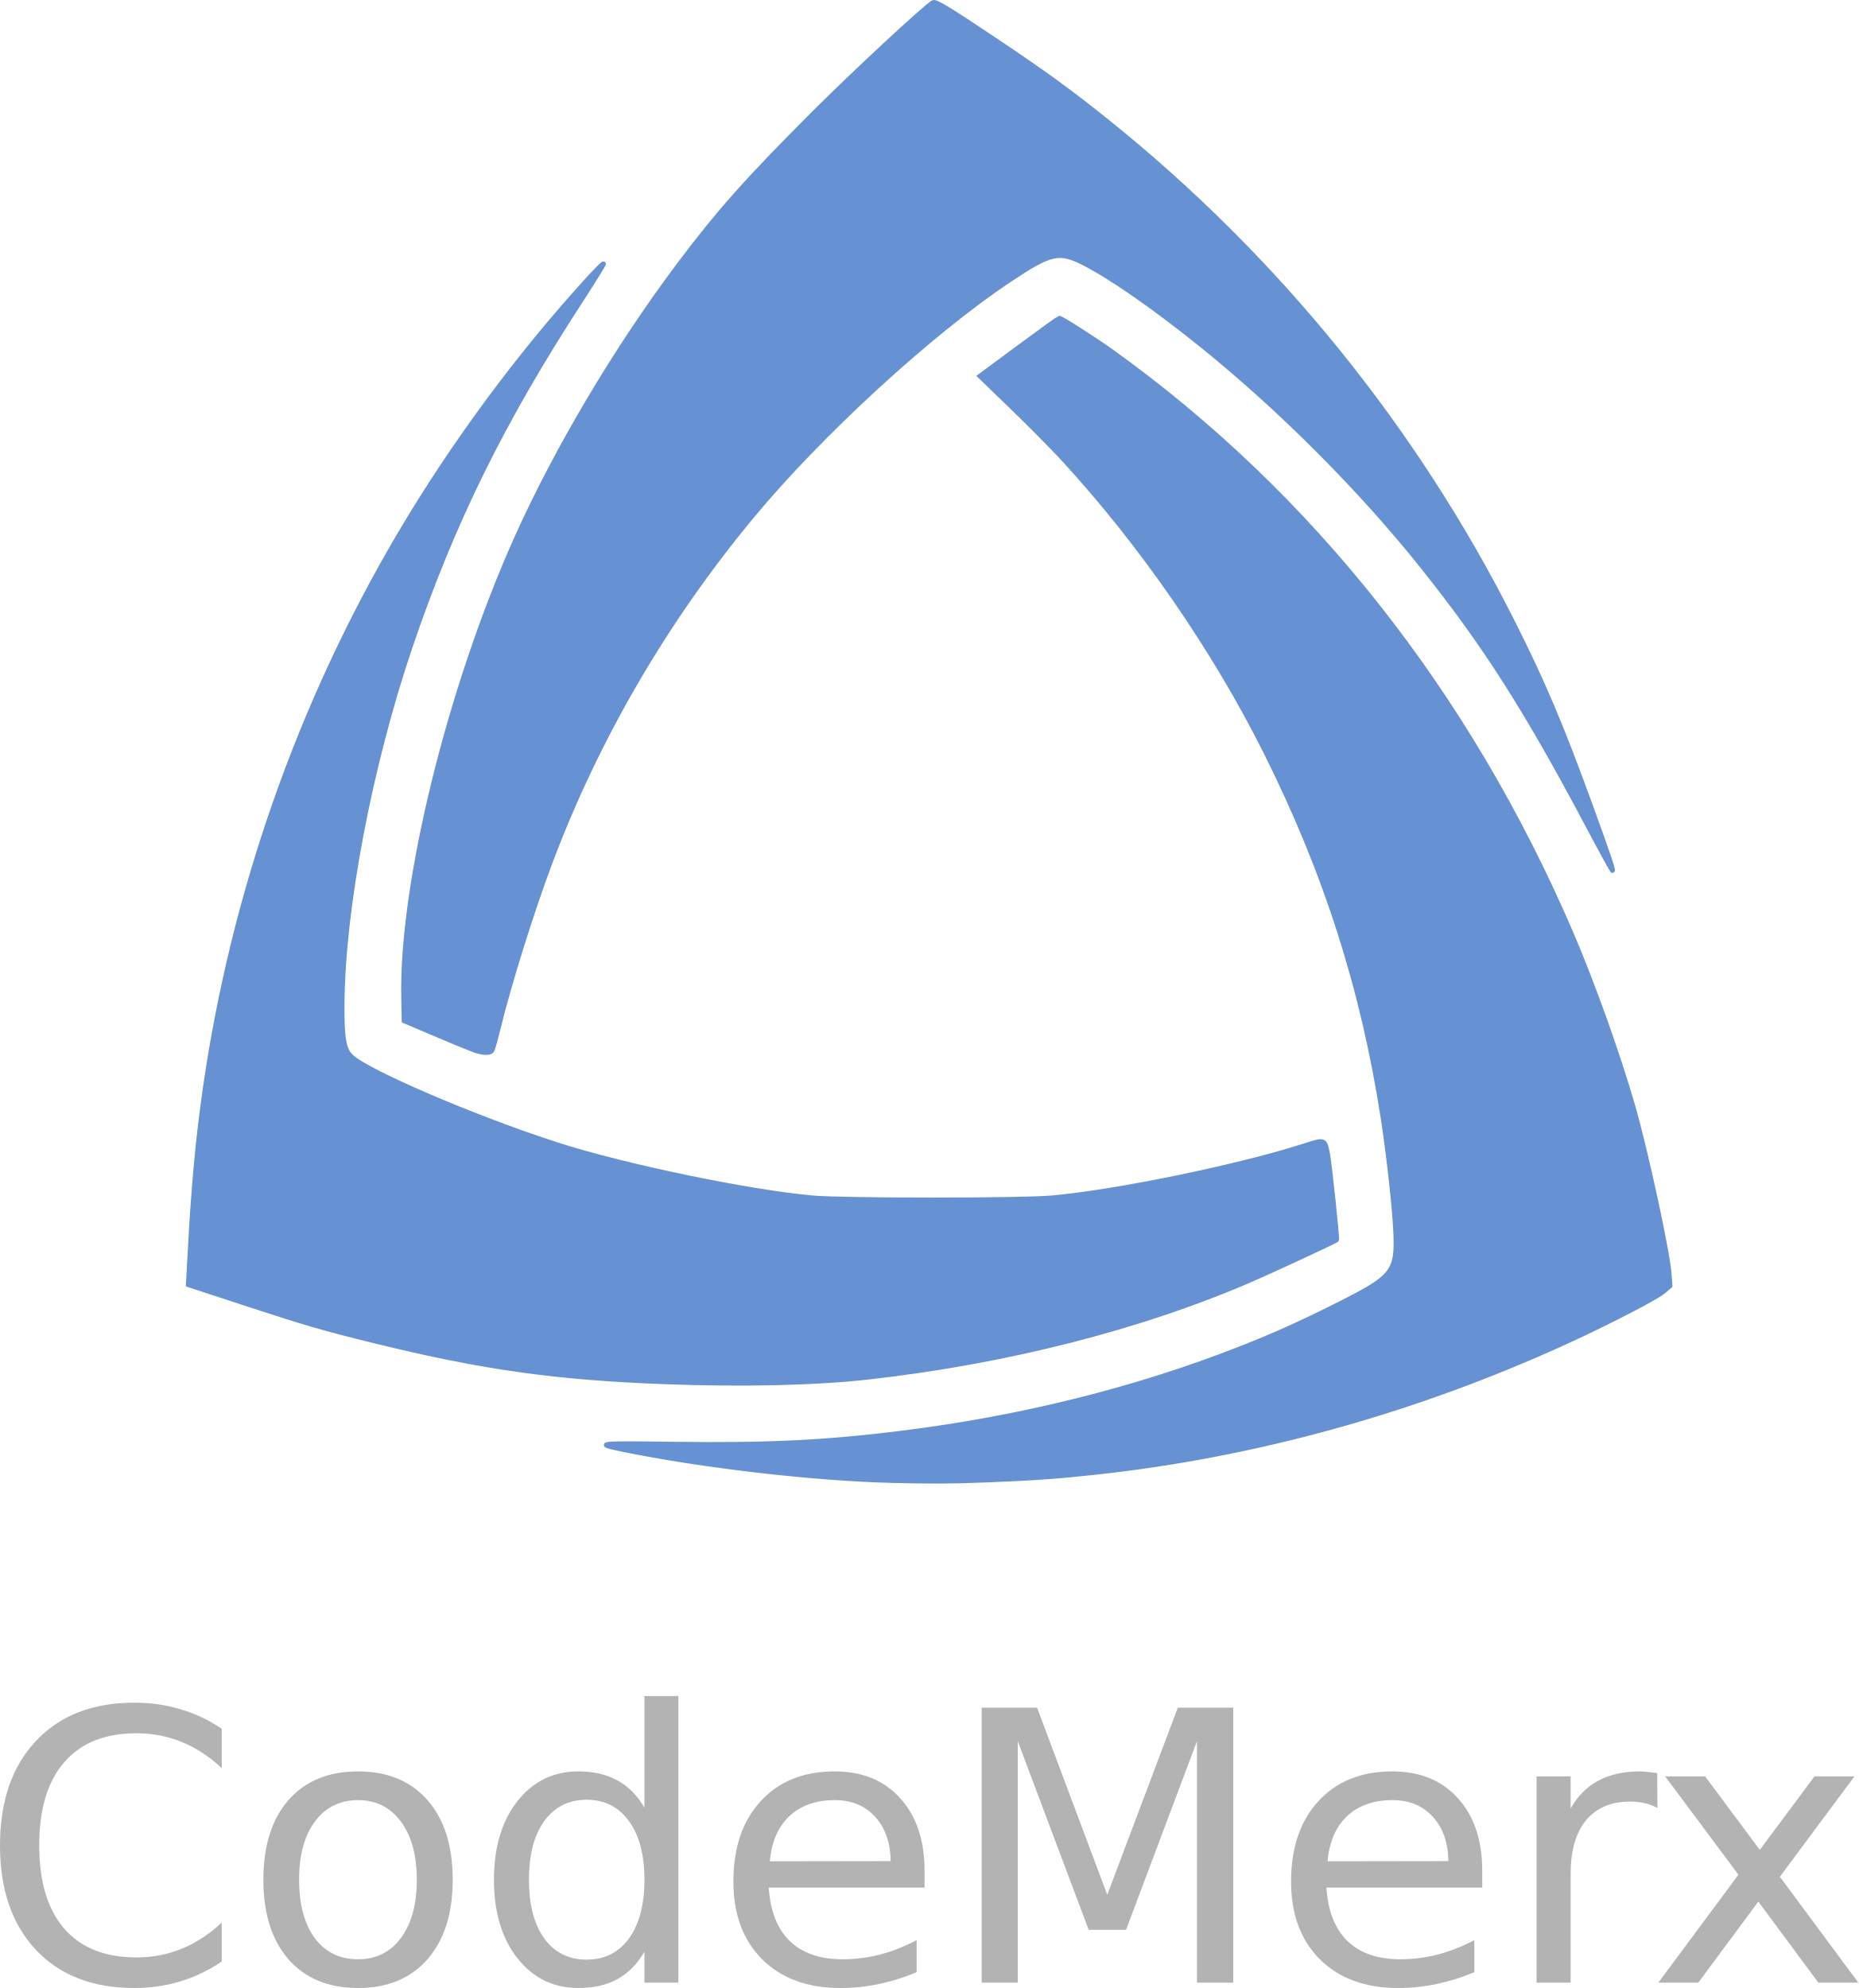
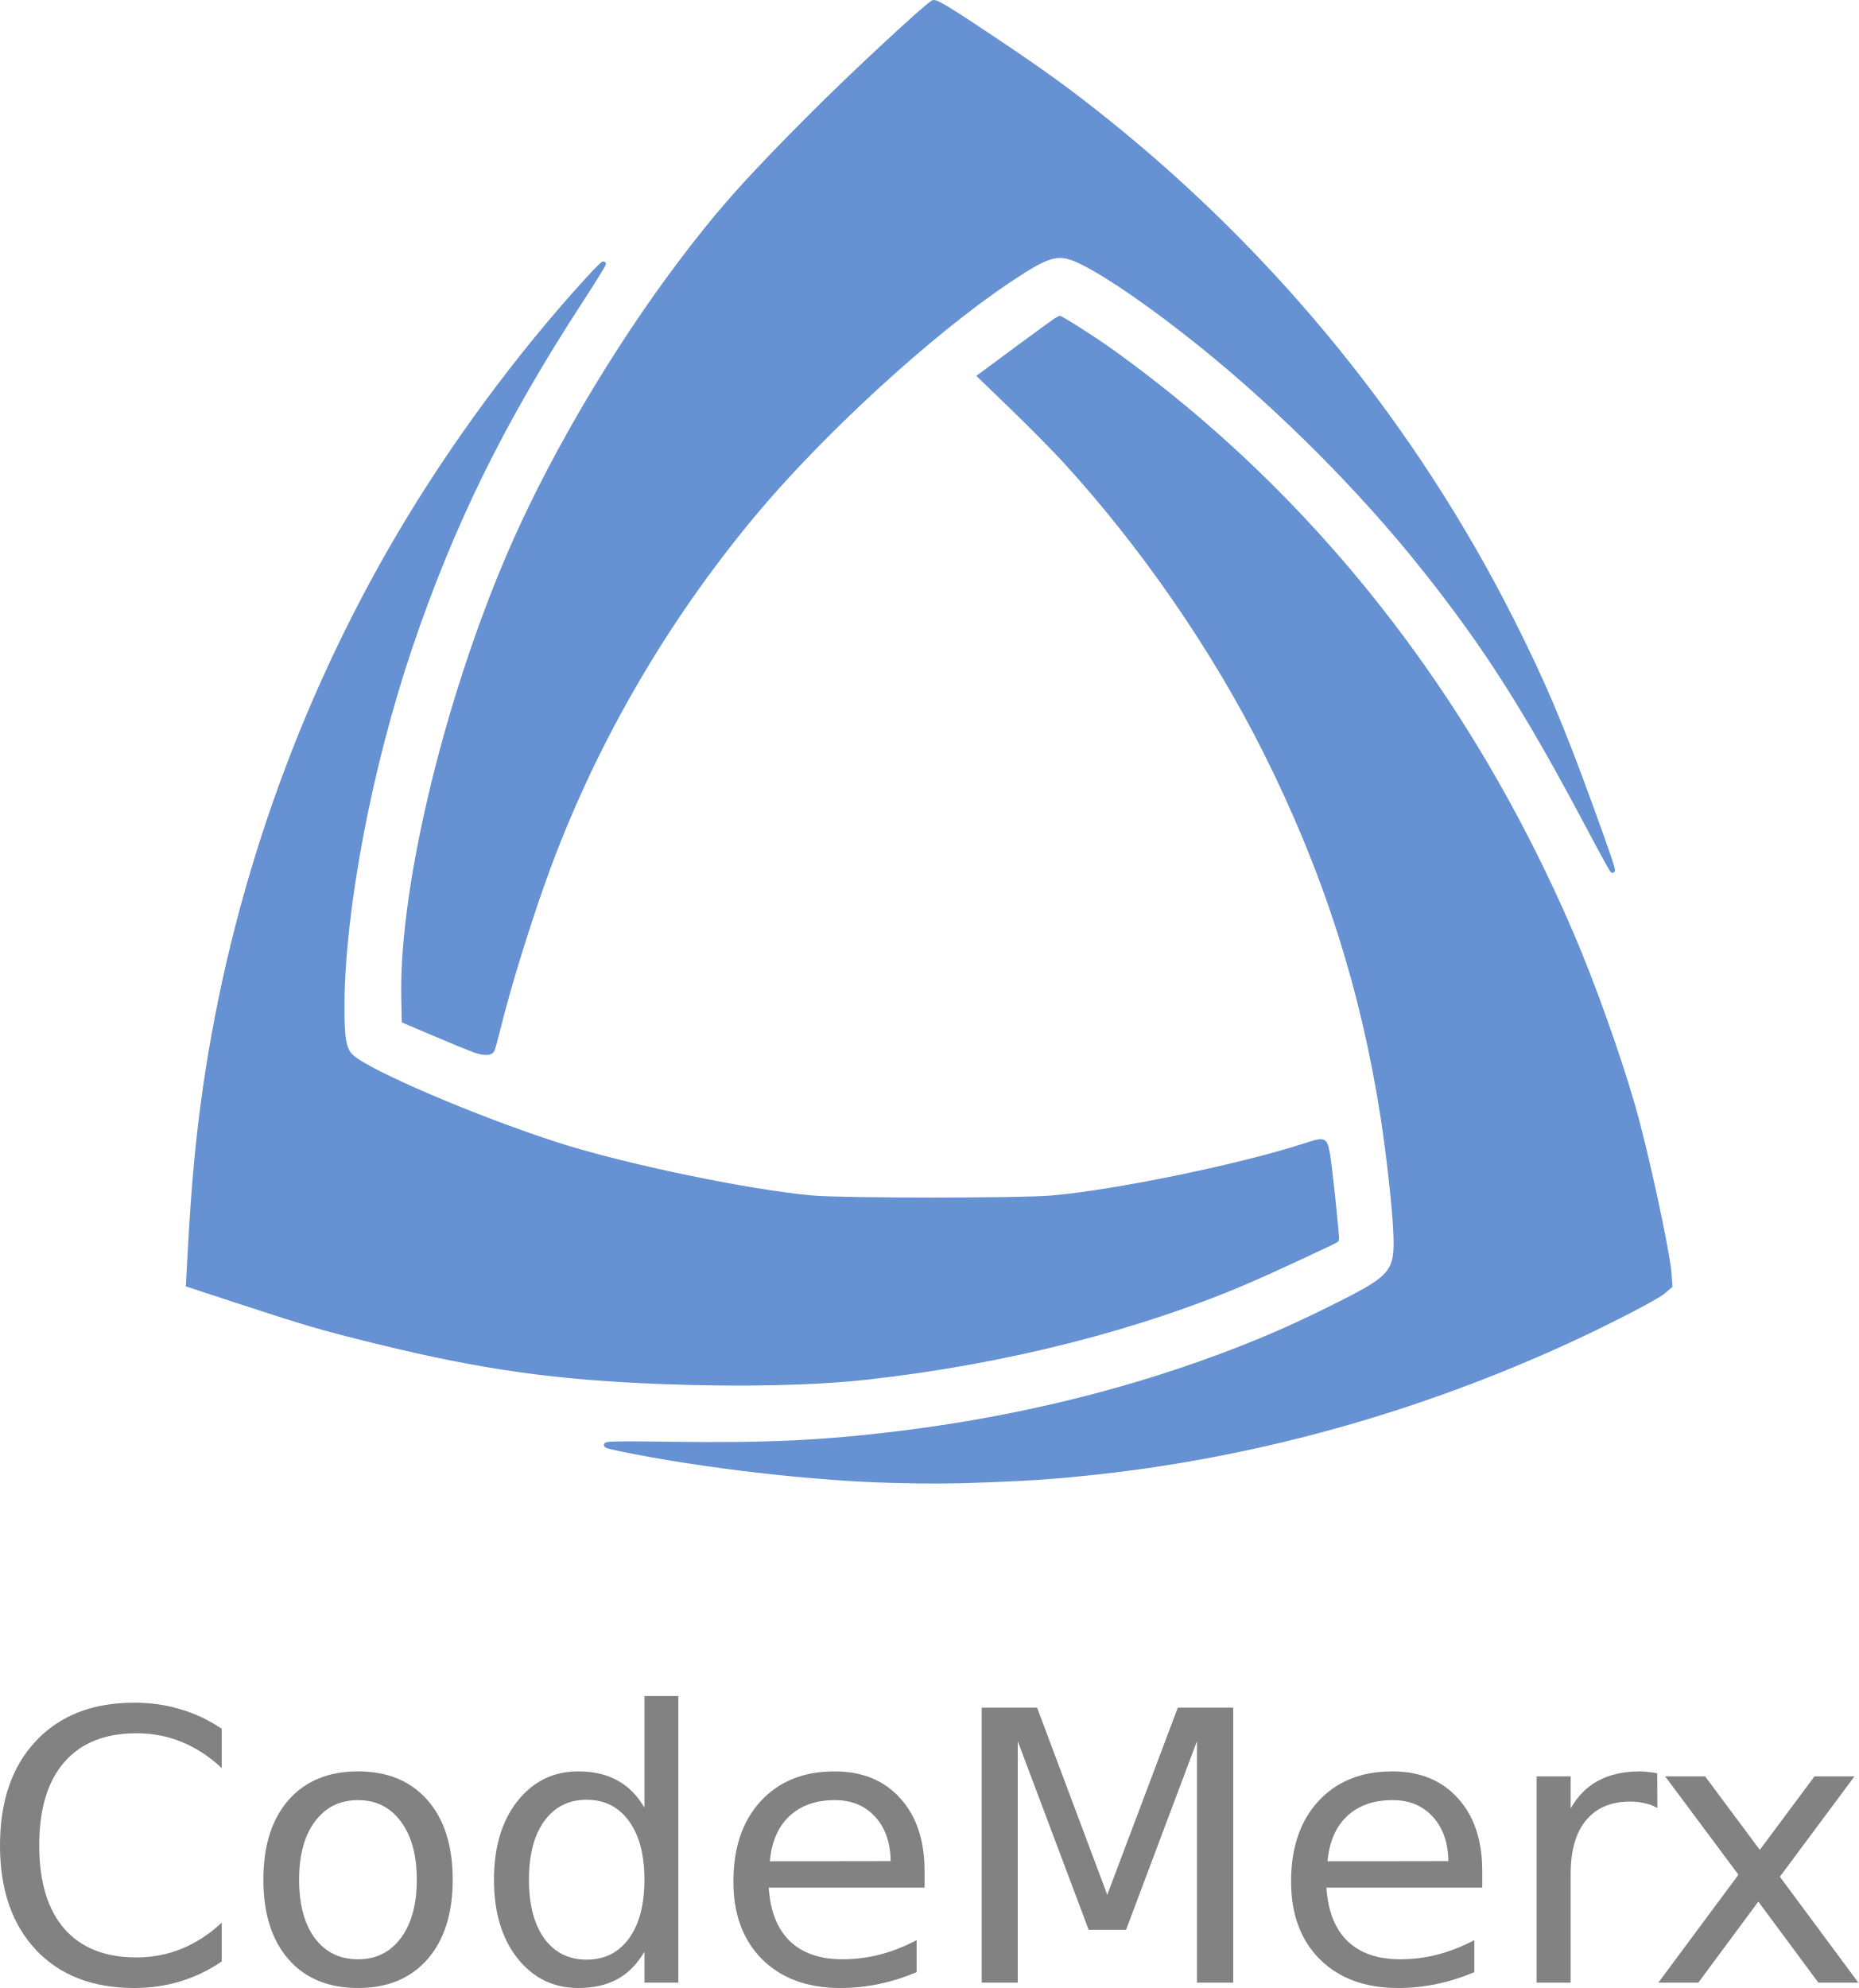
<svg xmlns="http://www.w3.org/2000/svg" version="1.0" width="1000" height="1069.672" viewBox="0 0 1000 1069.672" preserveAspectRatio="xMidYMid meet" id="svg261">
  <defs id="defs265" />
  <g id="layer1" style="display:inline" transform="translate(62.80282,132.9344)">
    <g id="g4807" style="fill:#6692d3;fill-opacity:1;stroke:#6692d3;stroke-width:1;stroke-miterlimit:4;stroke-dasharray:none;stroke-opacity:1">
      <g id="g4847" transform="matrix(2.500015,0,0,2.500015,-108.6599,-1429.334)">
        <path style="fill:#6692d3;fill-opacity:1;stroke:#6692d3;stroke-width:1;stroke-miterlimit:4;stroke-dasharray:none;stroke-opacity:1" d="m 161.252,815.962 c -23.323,-0.878 -39.096,-3.098 -62.027,-8.73 -11.44,-2.81 -14.779,-3.78 -28.617,-8.315 l -11.746,-3.849 0.396,-7.32 c 0.767,-14.179 1.711,-24.323 3.269,-35.108 6.055,-41.91 20.341,-82.615 41.742,-118.926 11.472,-19.466 25.844,-38.921 40.878,-55.338 1.63,-1.779 3.034,-3.164 3.121,-3.077 0.087,0.087 -2.146,3.701 -4.963,8.032 -16.877,25.95 -27.64,47.809 -36.683,74.495 -8.676,25.603 -14.527,56.379 -14.63,76.951 -0.037,7.402 0.375,9.71 2.005,11.221 3.667,3.4 26.63,13.23 44.098,18.876 14.408,4.657 41.481,10.29 55.245,11.493 6.614,0.578 44.661,0.578 51.276,0 13.896,-1.215 40.477,-6.687 54.541,-11.229 4.359,-1.408 4.331,-1.418 4.958,1.816 0.422,2.178 2.122,18.291 1.948,18.465 -0.259,0.259 -13.979,6.625 -18.442,8.557 -23.83,10.315 -52.76,17.678 -82.537,21.006 -11.283,1.261 -27.041,1.614 -43.832,0.982 z" id="path4798" />
        <path style="fill:#6692d3;fill-opacity:1;stroke:#6692d3;stroke-width:1;stroke-miterlimit:4;stroke-dasharray:none;stroke-opacity:1" d="m 120.198,744.495 c -0.91,-0.331 -4.631,-1.869 -8.27,-3.417 l -6.616,-2.814 -0.102,-5.078 c -0.488,-24.382 9.891,-66.607 24.26,-98.697 8.566,-19.131 21.47,-40.871 34.851,-58.717 8.663,-11.553 14.806,-18.462 29.29,-32.943 8.546,-8.544 23.691,-22.607 25.558,-23.733 0.54,-0.326 3.211,1.29 13.34,8.07 10.768,7.207 16.183,11.145 24.315,17.681 36.333,29.204 66.119,65.953 86.966,107.295 6.744,13.374 10.616,22.52 17.173,40.57 3.52,9.689 4.657,13.051 4.475,13.233 -0.069,0.069 -2.347,-4.072 -5.064,-9.201 -13.435,-25.369 -22.212,-39.15 -35.752,-56.136 -13.263,-16.638 -30.394,-33.836 -47.35,-47.537 -10.102,-8.163 -19.69,-14.854 -25.576,-17.849 -5.42,-2.758 -7.156,-2.365 -16.182,3.66 -16.951,11.316 -40.63,33.055 -55.363,50.828 -18.611,22.45 -33.379,47.81 -43.43,74.579 -3.945,10.507 -8.832,26.131 -11.124,35.562 -0.553,2.274 -1.143,4.396 -1.311,4.714 -0.395,0.747 -1.912,0.72 -4.087,-0.072 z" id="path4800" />
        <path style="fill:#6692d3;fill-opacity:1;stroke:#6692d3;stroke-width:1;stroke-miterlimit:4;stroke-dasharray:none;stroke-opacity:1" d="m 210.344,837.216 c -16.964,-0.421 -40.956,-3.203 -58.16,-6.742 -5.976,-1.23 -4.974,-1.33 11.02,-1.11 20.146,0.278 32.747,-0.329 49.125,-2.367 25.783,-3.208 50.372,-9.329 72.868,-18.141 7.585,-2.971 13.533,-5.654 21.826,-9.846 11.243,-5.683 12.117,-6.838 11.714,-15.49 -0.247,-5.311 -1.487,-16.492 -2.697,-24.315 -4.317,-27.925 -12.336,-52.953 -25.224,-78.733 -11.085,-22.171 -26.678,-44.746 -43.645,-63.185 -2.176,-2.365 -7.096,-7.334 -10.933,-11.042 l -6.976,-6.741 8.439,-6.243 c 4.642,-3.434 8.538,-6.243 8.659,-6.243 0.434,0 7.561,4.551 11.124,7.102 43.038,30.831 76.888,73.688 99.117,125.49 4.54,10.581 10.007,25.872 13.182,36.878 2.785,9.65 7.478,31.288 7.84,36.147 l 0.199,2.665 -1.433,1.227 c -1.582,1.354 -12.49,6.969 -21.482,11.057 -32.356,14.712 -66.31,24.114 -100.566,27.849 -8.43,0.919 -13.647,1.29 -23.488,1.671 -7.874,0.305 -11.856,0.326 -20.51,0.111 z" id="path4802" />
      </g>
-       <g aria-label="CodeMerx" style="font-style:normal;font-variant:normal;font-weight:normal;font-stretch:normal;font-size:157.716px;line-height:1.25;font-family:FreeSerif;-inkscape-font-specification:FreeSerif;letter-spacing:0px;word-spacing:0px;opacity:0.3;fill:#000000;fill-opacity:1;stroke:none;stroke-width:0.394" id="text4996" transform="matrix(1.442,0,0,1.442,-234.5262,-379.3215)">
-         <path d="m 201.837,815.96 v 14.639 q -7.01,-6.529 -14.983,-9.76 -7.904,-3.23 -16.839,-3.23 -17.595,0 -26.942,10.791 -9.347,10.722 -9.347,31.066 0,20.275 9.347,31.066 9.347,10.722 26.942,10.722 8.935,0 16.839,-3.23 7.973,-3.23 14.983,-9.76 v 14.502 q -7.285,4.949 -15.464,7.423 -8.11,2.474 -17.182,2.474 -23.299,0 -36.702,-14.227 -13.402,-14.296 -13.402,-38.97 0,-24.743 13.402,-38.97 13.402,-14.296 36.702,-14.296 9.21,0 17.32,2.474 8.179,2.406 15.327,7.285 z" style="font-style:normal;font-variant:normal;font-weight:normal;font-stretch:normal;font-size:140.758px;font-family:sans-serif;-inkscape-font-specification:sans-serif;letter-spacing:0px;fill:#000000;fill-opacity:1;stroke-width:0.394" id="path164" />
-         <path d="m 252.697,842.559 q -10.172,0 -16.083,7.973 -5.911,7.904 -5.911,21.719 0,13.815 5.842,21.787 5.911,7.904 16.151,7.904 10.103,0 16.014,-7.973 5.911,-7.973 5.911,-21.719 0,-13.677 -5.911,-21.65 -5.911,-8.041 -16.014,-8.041 z m 0,-10.722 q 16.495,0 25.911,10.722 9.416,10.722 9.416,29.691 0,18.901 -9.416,29.691 -9.416,10.722 -25.911,10.722 -16.564,0 -25.98,-10.722 -9.347,-10.791 -9.347,-29.691 0,-18.969 9.347,-29.691 9.416,-10.722 25.98,-10.722 z" style="font-style:normal;font-variant:normal;font-weight:normal;font-stretch:normal;font-size:140.758px;font-family:sans-serif;-inkscape-font-specification:sans-serif;letter-spacing:0px;fill:#000000;fill-opacity:1;stroke-width:0.394" id="path166" />
-         <path d="m 359.572,845.376 v -41.65 h 12.646 v 106.943 h -12.646 v -11.547 q -3.986,6.873 -10.103,10.241 -6.048,3.299 -14.571,3.299 -13.952,0 -22.749,-11.134 -8.729,-11.134 -8.729,-29.279 0,-18.145 8.729,-29.279 8.797,-11.134 22.749,-11.134 8.522,0 14.571,3.368 6.117,3.299 10.103,10.172 z m -43.093,26.873 q 0,13.952 5.705,21.925 5.773,7.904 15.808,7.904 10.035,0 15.808,-7.904 5.773,-7.973 5.773,-21.925 0,-13.952 -5.773,-21.856 -5.773,-7.973 -15.808,-7.973 -10.035,0 -15.808,7.973 -5.705,7.904 -5.705,21.856 z" style="font-style:normal;font-variant:normal;font-weight:normal;font-stretch:normal;font-size:140.758px;font-family:sans-serif;-inkscape-font-specification:sans-serif;letter-spacing:0px;fill:#000000;fill-opacity:1;stroke-width:0.394" id="path168" />
-         <path d="m 464.109,869.019 v 6.186 h -58.145 q 0.825,13.059 7.835,19.932 7.079,6.804 19.657,6.804 7.285,0 14.09,-1.787 6.873,-1.787 13.608,-5.361 v 11.959 q -6.804,2.887 -13.952,4.399 -7.148,1.512 -14.502,1.512 -18.42,0 -29.21,-10.722 -10.722,-10.722 -10.722,-29.004 0,-18.901 10.172,-29.966 10.241,-11.134 27.561,-11.134 15.533,0 24.536,10.035 9.072,9.966 9.072,27.148 z m -12.646,-3.711 q -0.137,-10.378 -5.842,-16.564 -5.636,-6.186 -14.983,-6.186 -10.584,0 -16.976,5.979 -6.323,5.979 -7.285,16.839 z" style="font-style:normal;font-variant:normal;font-weight:normal;font-stretch:normal;font-size:140.758px;font-family:sans-serif;-inkscape-font-specification:sans-serif;letter-spacing:0px;fill:#000000;fill-opacity:1;stroke-width:0.394" id="path170" />
-         <path d="m 485.416,808.056 h 20.688 l 26.186,69.829 26.323,-69.829 h 20.688 v 102.613 h -13.54 v -90.104 l -26.461,70.379 h -13.952 l -26.461,-70.379 v 90.104 h -13.471 z" style="font-style:normal;font-variant:normal;font-weight:normal;font-stretch:normal;font-size:140.758px;font-family:sans-serif;-inkscape-font-specification:sans-serif;letter-spacing:0px;fill:#000000;fill-opacity:1;stroke-width:0.394" id="path172" />
-         <path d="m 672.223,869.019 v 6.186 h -58.145 q 0.825,13.059 7.835,19.932 7.079,6.804 19.657,6.804 7.285,0 14.09,-1.787 6.873,-1.787 13.608,-5.361 v 11.959 q -6.804,2.887 -13.952,4.399 -7.148,1.512 -14.502,1.512 -18.42,0 -29.21,-10.722 -10.722,-10.722 -10.722,-29.004 0,-18.901 10.172,-29.966 10.241,-11.134 27.561,-11.134 15.533,0 24.536,10.035 9.072,9.966 9.072,27.148 z m -12.646,-3.711 q -0.137,-10.378 -5.842,-16.564 -5.636,-6.186 -14.983,-6.186 -10.584,0 -16.976,5.979 -6.323,5.979 -7.285,16.839 z" style="font-style:normal;font-variant:normal;font-weight:normal;font-stretch:normal;font-size:140.758px;font-family:sans-serif;-inkscape-font-specification:sans-serif;letter-spacing:0px;fill:#000000;fill-opacity:1;stroke-width:0.394" id="path174" />
-         <path d="m 737.585,845.514 q -2.131,-1.237 -4.674,-1.787 -2.474,-0.619 -5.498,-0.619 -10.722,0 -16.495,7.01 -5.705,6.942 -5.705,20 v 40.55 h -12.715 v -76.977 h 12.715 v 11.959 q 3.986,-7.01 10.378,-10.378 6.392,-3.436 15.533,-3.436 1.306,0 2.887,0.206 1.581,0.137 3.505,0.481 z" style="font-style:normal;font-variant:normal;font-weight:normal;font-stretch:normal;font-size:140.758px;font-family:sans-serif;-inkscape-font-specification:sans-serif;letter-spacing:0px;fill:#000000;fill-opacity:1;stroke-width:0.394" id="path176" />
-         <path d="m 811.125,833.692 -27.835,37.458 29.279,39.52 h -14.914 l -22.406,-30.241 -22.406,30.241 h -14.914 l 29.897,-40.276 -27.354,-36.702 h 14.914 l 20.413,27.423 20.413,-27.423 z" style="font-style:normal;font-variant:normal;font-weight:normal;font-stretch:normal;font-size:140.758px;font-family:sans-serif;-inkscape-font-specification:sans-serif;letter-spacing:0px;fill:#000000;fill-opacity:1;stroke-width:0.394" id="path178" />
+       <g aria-label="CodeMerx" style="font-style:normal;font-variant:normal;font-weight:normal;font-stretch:normal;font-size:157.716px;line-height:1.25;font-family:FreeSerif;-inkscape-font-specification:FreeSerif;letter-spacing:0px;word-spacing:0px;opacity:1;fill:#828282;fill-opacity:1;stroke:none;stroke-width:0.394" id="text4996" transform="matrix(1.442,0,0,1.442,-234.5262,-379.3215)">
+         <path d="m 201.837,815.96 v 14.639 q -7.01,-6.529 -14.983,-9.76 -7.904,-3.23 -16.839,-3.23 -17.595,0 -26.942,10.791 -9.347,10.722 -9.347,31.066 0,20.275 9.347,31.066 9.347,10.722 26.942,10.722 8.935,0 16.839,-3.23 7.973,-3.23 14.983,-9.76 v 14.502 q -7.285,4.949 -15.464,7.423 -8.11,2.474 -17.182,2.474 -23.299,0 -36.702,-14.227 -13.402,-14.296 -13.402,-38.97 0,-24.743 13.402,-38.97 13.402,-14.296 36.702,-14.296 9.21,0 17.32,2.474 8.179,2.406 15.327,7.285 z" style="font-style:normal;font-variant:normal;font-weight:normal;font-stretch:normal;font-size:140.758px;font-family:sans-serif;-inkscape-font-specification:sans-serif;letter-spacing:0px;fill:#828282;fill-opacity:1;stroke-width:0.394" id="path164" />
+         <path d="m 252.697,842.559 q -10.172,0 -16.083,7.973 -5.911,7.904 -5.911,21.719 0,13.815 5.842,21.787 5.911,7.904 16.151,7.904 10.103,0 16.014,-7.973 5.911,-7.973 5.911,-21.719 0,-13.677 -5.911,-21.65 -5.911,-8.041 -16.014,-8.041 z m 0,-10.722 q 16.495,0 25.911,10.722 9.416,10.722 9.416,29.691 0,18.901 -9.416,29.691 -9.416,10.722 -25.911,10.722 -16.564,0 -25.98,-10.722 -9.347,-10.791 -9.347,-29.691 0,-18.969 9.347,-29.691 9.416,-10.722 25.98,-10.722 z" style="font-style:normal;font-variant:normal;font-weight:normal;font-stretch:normal;font-size:140.758px;font-family:sans-serif;-inkscape-font-specification:sans-serif;letter-spacing:0px;fill:#828282;fill-opacity:1;stroke-width:0.394" id="path166" />
+         <path d="m 359.572,845.376 v -41.65 h 12.646 v 106.943 h -12.646 v -11.547 q -3.986,6.873 -10.103,10.241 -6.048,3.299 -14.571,3.299 -13.952,0 -22.749,-11.134 -8.729,-11.134 -8.729,-29.279 0,-18.145 8.729,-29.279 8.797,-11.134 22.749,-11.134 8.522,0 14.571,3.368 6.117,3.299 10.103,10.172 z m -43.093,26.873 q 0,13.952 5.705,21.925 5.773,7.904 15.808,7.904 10.035,0 15.808,-7.904 5.773,-7.973 5.773,-21.925 0,-13.952 -5.773,-21.856 -5.773,-7.973 -15.808,-7.973 -10.035,0 -15.808,7.973 -5.705,7.904 -5.705,21.856 z" style="font-style:normal;font-variant:normal;font-weight:normal;font-stretch:normal;font-size:140.758px;font-family:sans-serif;-inkscape-font-specification:sans-serif;letter-spacing:0px;fill:#828282;fill-opacity:1;stroke-width:0.394" id="path168" />
+         <path d="m 464.109,869.019 v 6.186 h -58.145 q 0.825,13.059 7.835,19.932 7.079,6.804 19.657,6.804 7.285,0 14.09,-1.787 6.873,-1.787 13.608,-5.361 v 11.959 q -6.804,2.887 -13.952,4.399 -7.148,1.512 -14.502,1.512 -18.42,0 -29.21,-10.722 -10.722,-10.722 -10.722,-29.004 0,-18.901 10.172,-29.966 10.241,-11.134 27.561,-11.134 15.533,0 24.536,10.035 9.072,9.966 9.072,27.148 z m -12.646,-3.711 q -0.137,-10.378 -5.842,-16.564 -5.636,-6.186 -14.983,-6.186 -10.584,0 -16.976,5.979 -6.323,5.979 -7.285,16.839 z" style="font-style:normal;font-variant:normal;font-weight:normal;font-stretch:normal;font-size:140.758px;font-family:sans-serif;-inkscape-font-specification:sans-serif;letter-spacing:0px;fill:#828282;fill-opacity:1;stroke-width:0.394" id="path170" />
+         <path d="m 485.416,808.056 h 20.688 l 26.186,69.829 26.323,-69.829 h 20.688 v 102.613 h -13.54 v -90.104 l -26.461,70.379 h -13.952 l -26.461,-70.379 v 90.104 h -13.471 z" style="font-style:normal;font-variant:normal;font-weight:normal;font-stretch:normal;font-size:140.758px;font-family:sans-serif;-inkscape-font-specification:sans-serif;letter-spacing:0px;fill:#828282;fill-opacity:1;stroke-width:0.394" id="path172" />
+         <path d="m 672.223,869.019 v 6.186 h -58.145 q 0.825,13.059 7.835,19.932 7.079,6.804 19.657,6.804 7.285,0 14.09,-1.787 6.873,-1.787 13.608,-5.361 v 11.959 q -6.804,2.887 -13.952,4.399 -7.148,1.512 -14.502,1.512 -18.42,0 -29.21,-10.722 -10.722,-10.722 -10.722,-29.004 0,-18.901 10.172,-29.966 10.241,-11.134 27.561,-11.134 15.533,0 24.536,10.035 9.072,9.966 9.072,27.148 z m -12.646,-3.711 q -0.137,-10.378 -5.842,-16.564 -5.636,-6.186 -14.983,-6.186 -10.584,0 -16.976,5.979 -6.323,5.979 -7.285,16.839 z" style="font-style:normal;font-variant:normal;font-weight:normal;font-stretch:normal;font-size:140.758px;font-family:sans-serif;-inkscape-font-specification:sans-serif;letter-spacing:0px;fill:#828282;fill-opacity:1;stroke-width:0.394" id="path174" />
+         <path d="m 737.585,845.514 q -2.131,-1.237 -4.674,-1.787 -2.474,-0.619 -5.498,-0.619 -10.722,0 -16.495,7.01 -5.705,6.942 -5.705,20 v 40.55 h -12.715 v -76.977 h 12.715 v 11.959 q 3.986,-7.01 10.378,-10.378 6.392,-3.436 15.533,-3.436 1.306,0 2.887,0.206 1.581,0.137 3.505,0.481 z" style="font-style:normal;font-variant:normal;font-weight:normal;font-stretch:normal;font-size:140.758px;font-family:sans-serif;-inkscape-font-specification:sans-serif;letter-spacing:0px;fill:#828282;fill-opacity:1;stroke-width:0.394" id="path176" />
+         <path d="m 811.125,833.692 -27.835,37.458 29.279,39.52 h -14.914 l -22.406,-30.241 -22.406,30.241 h -14.914 l 29.897,-40.276 -27.354,-36.702 h 14.914 l 20.413,27.423 20.413,-27.423 z" style="font-style:normal;font-variant:normal;font-weight:normal;font-stretch:normal;font-size:140.758px;font-family:sans-serif;-inkscape-font-specification:sans-serif;letter-spacing:0px;fill:#828282;fill-opacity:1;stroke-width:0.394" id="path178" />
      </g>
      <flowRoot xml:space="preserve" id="flowRoot4836" style="font-style:normal;font-weight:normal;font-size:40px;line-height:1.25;font-family:sans-serif;letter-spacing:0px;word-spacing:0px;fill:#000000;fill-opacity:1;stroke:none" transform="matrix(0.75,0,0,0.75,-834,-7.5)">
        <flowRegion id="flowRegion4838">
          <rect id="rect4840" width="2674" height="830" x="878" y="530" />
        </flowRegion>
        <flowPara id="flowPara4842" />
      </flowRoot>
      <flowRoot xml:space="preserve" id="flowRoot137" style="font-style:normal;font-weight:normal;font-size:40px;line-height:1.25;font-family:sans-serif;letter-spacing:0px;word-spacing:0px;fill:#000000;fill-opacity:1;stroke:none" transform="translate(-94.90473,748.1946)">
        <flowRegion id="flowRegion139">
          <rect id="rect141" width="1231" height="391" x="-110" y="-52" />
        </flowRegion>
        <flowPara id="flowPara143" />
      </flowRoot>
    </g>
  </g>
</svg>
